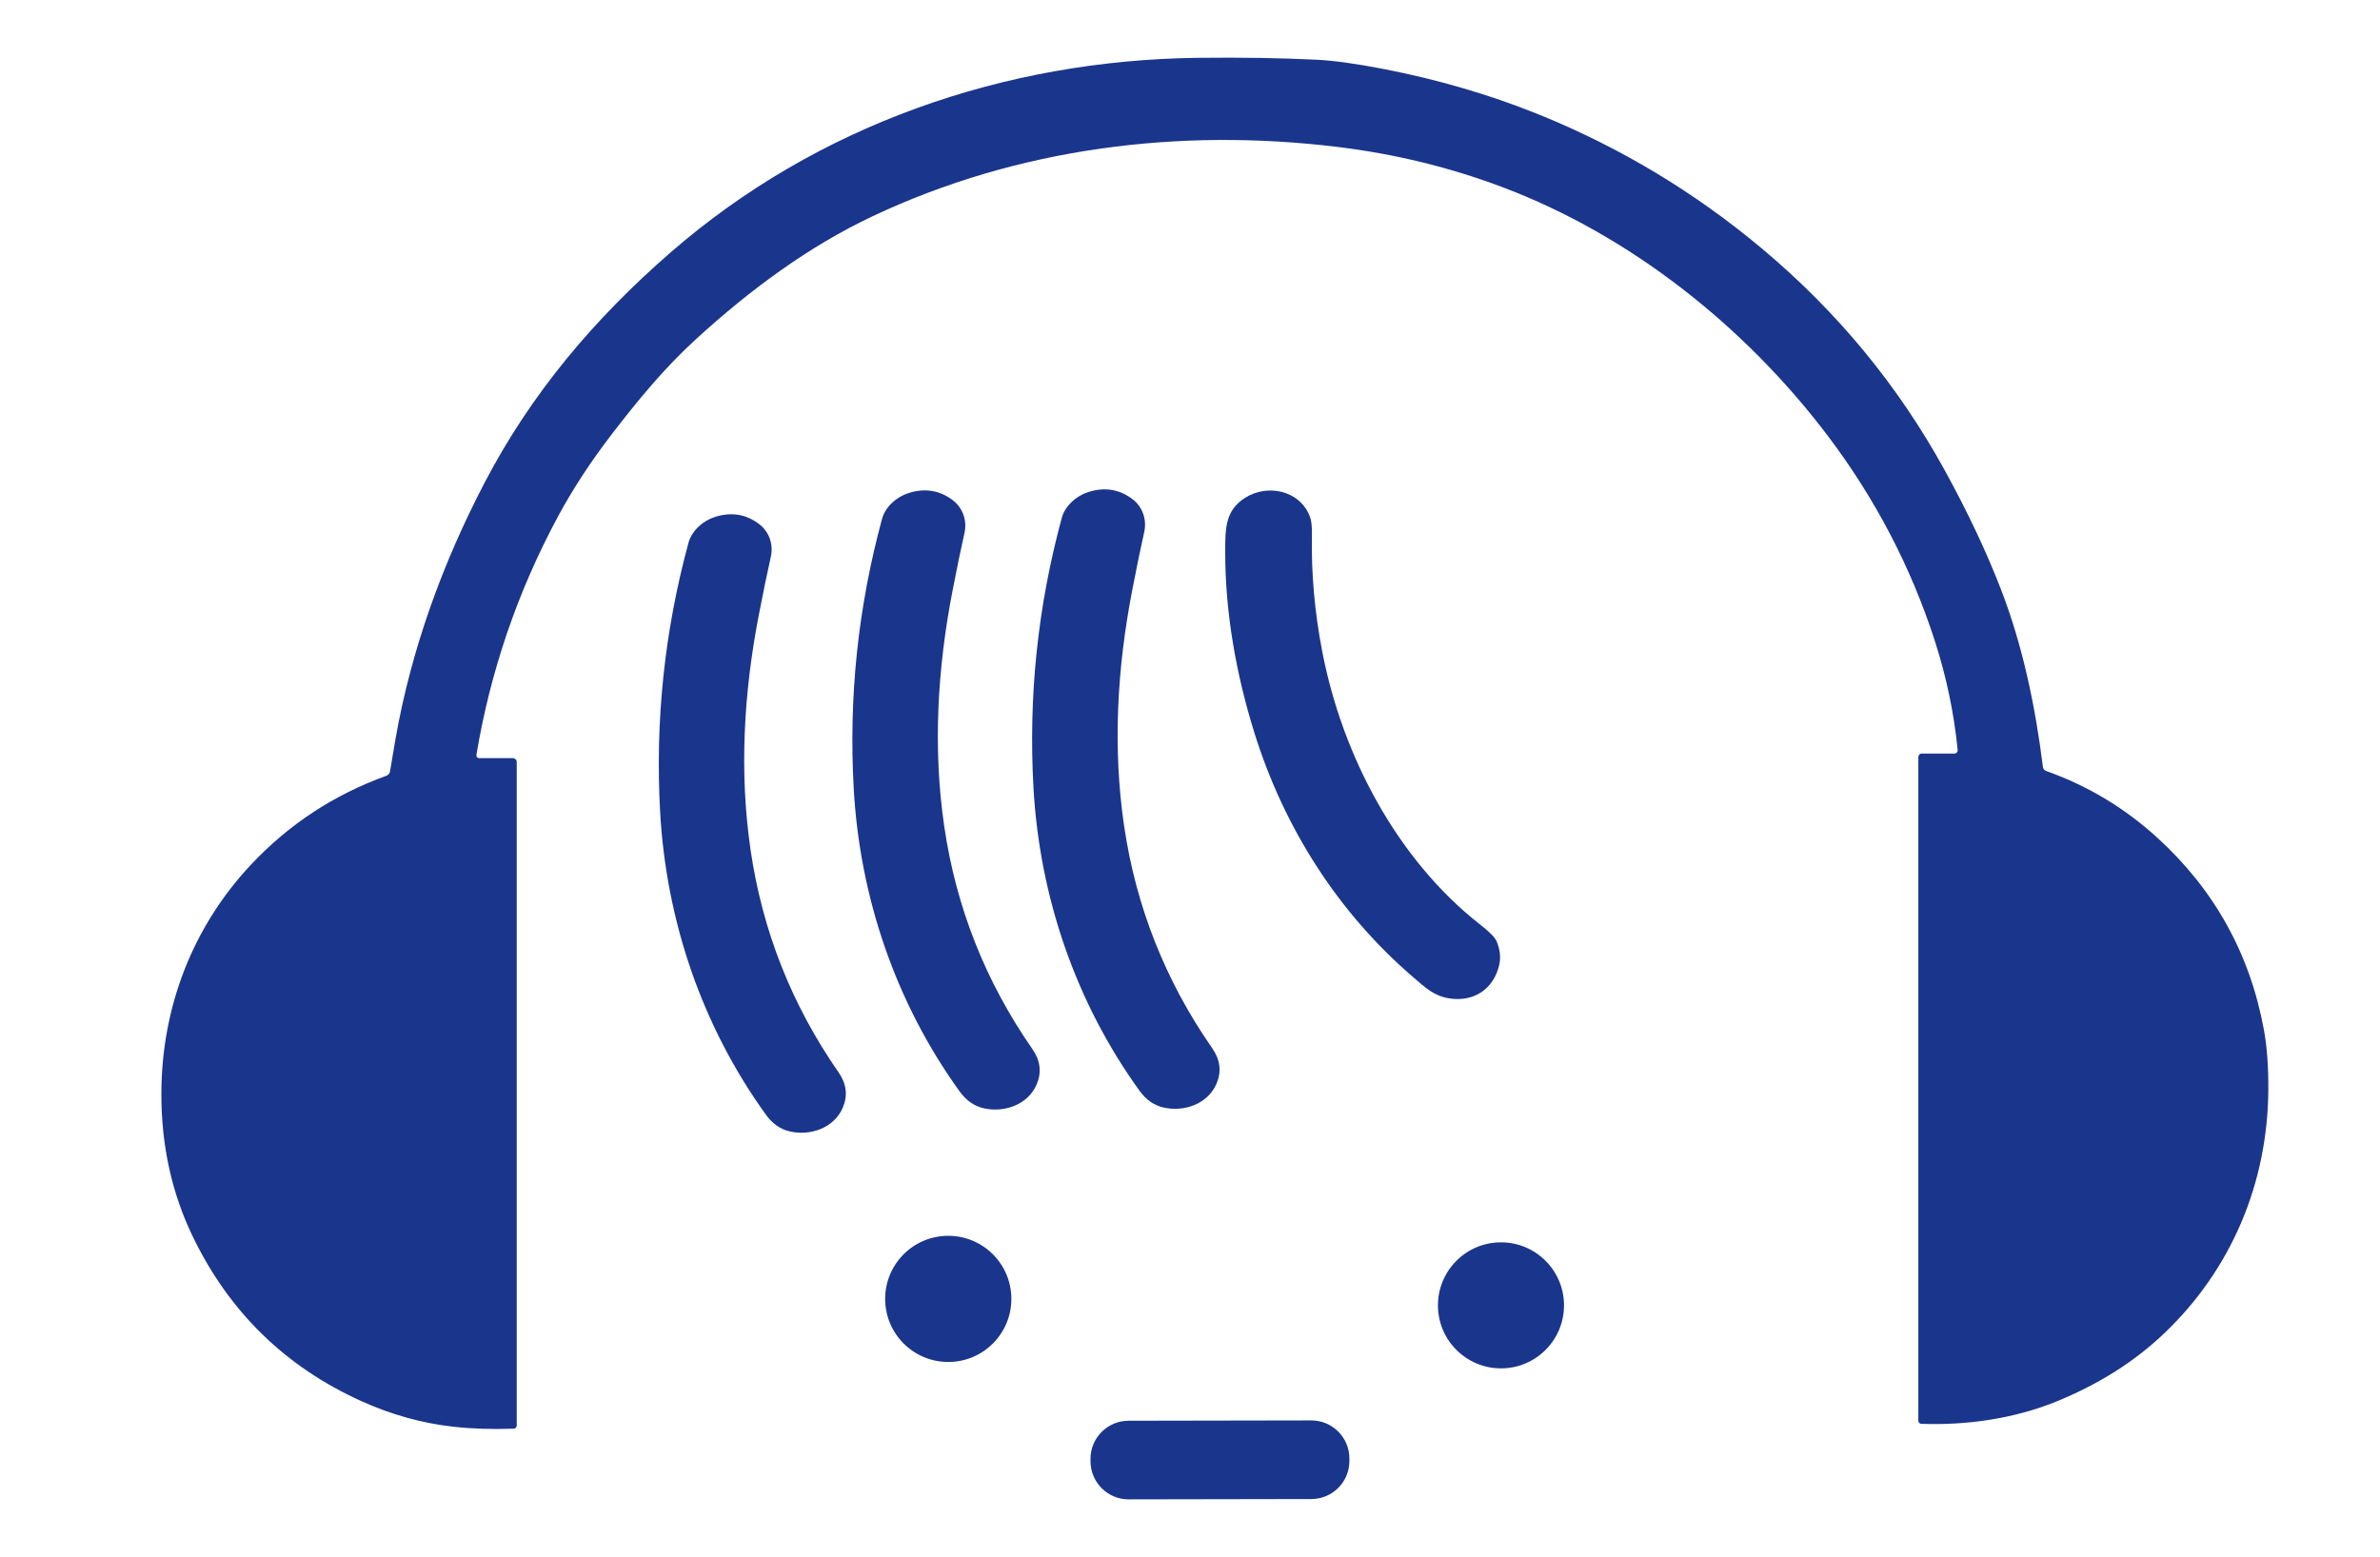
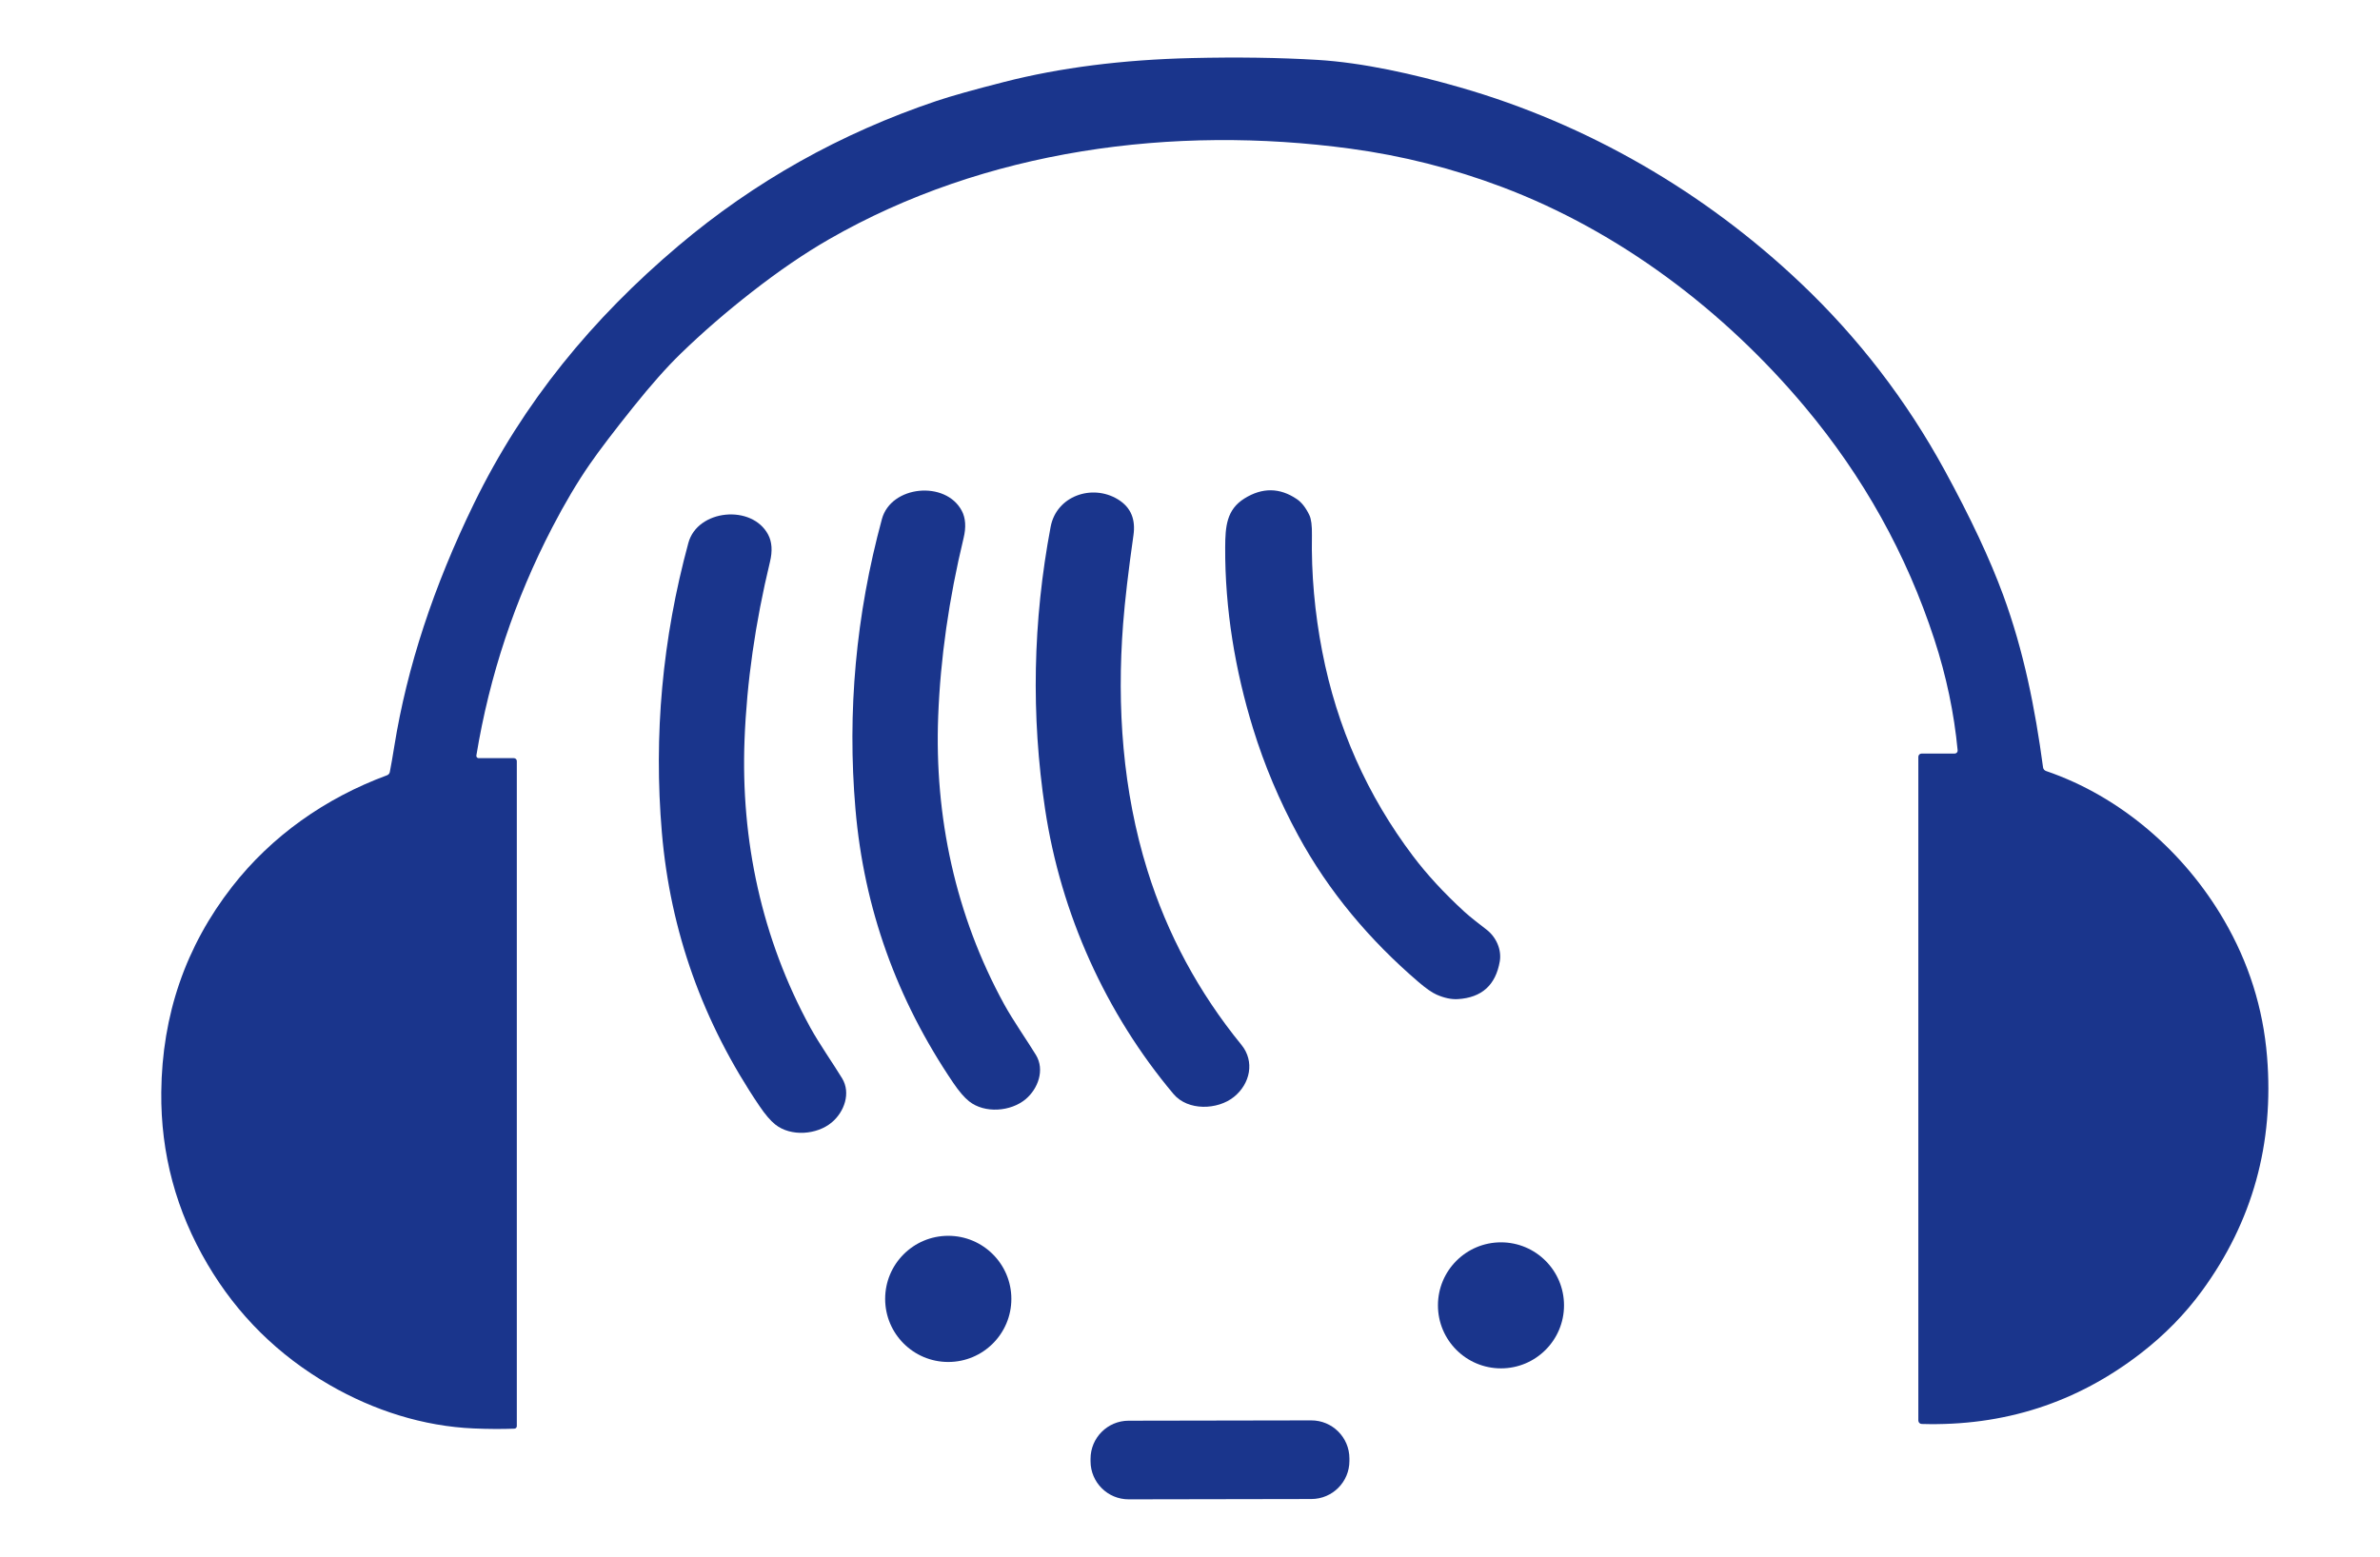
<svg xmlns="http://www.w3.org/2000/svg" version="1.1" viewBox="0.00 0.00 1024.00 670.00">
-   <path fill="#1a358c" d="   M 206.13 326.29   L 220.71 326.29   A 1.62 1.61 90.0 0 1 222.32 327.91   L 222.32 613.54   A 1.33 1.32 89.1 0 1 221.04 614.87   Q 206.92 615.37 194.99 614.03   Q 174.74 611.76 155.30 602.94   Q 106.33 580.73 82.90 532.10   Q 69.39 504.07 69.43 470.77   C 69.47 433.56 82.87 398.85 108.08 372.03   Q 132.45 346.10 166.24 333.87   A 2.44 2.43 -5.5 0 0 167.81 331.98   Q 168.98 324.81 170.15 318.12   C 176.91 279.55 190.39 242.42 208.59 207.57   C 228.63 169.19 255.82 137.07 288.58 108.59   C 351.50 53.89 432.08 25.86 515.51 24.89   Q 543.33 24.57 566.52 25.71   Q 577.72 26.26 595.76 29.78   C 618.09 34.15 640.50 40.52 662.30 49.36   Q 714.64 70.59 758.07 106.97   C 790.54 134.17 816.69 165.93 836.76 202.46   Q 851.59 229.47 860.96 253.76   C 870.42 278.30 875.77 304.44 878.98 330.17   A 1.98 1.98 0.0 0 0 880.28 331.79   Q 906.97 341.25 927.94 360.31   Q 964.94 393.94 974.01 443.00   Q 976.05 454.01 975.95 469.08   C 975.67 509.52 959.83 546.63 930.98 574.01   Q 911.75 592.27 884.45 603.31   C 866.25 610.67 845.84 613.49 826.68 612.79   A 1.36 1.36 0.0 0 1 825.37 611.43   L 825.37 325.77   A 1.45 1.44 -90.0 0 1 826.81 324.32   L 840.87 324.32   A 1.43 1.42 -2.7 0 0 842.29 322.76   Q 839.94 299.03 832.51 275.97   C 822.28 244.21 806.83 214.56 786.36 187.50   C 750.72 140.40 701.33 101.24 646.48 80.56   Q 612.56 67.77 575.52 63.24   C 507.19 54.89 437.70 63.71 375.54 93.02   C 347.91 106.05 322.75 124.69 299.59 145.83   C 285.91 158.31 274.61 172.10 263.61 186.37   Q 249.69 204.41 240.07 222.30   Q 213.99 270.79 204.97 324.93   A 1.17 1.17 0.0 0 0 206.13 326.29   Z" />
-   <path fill="#1a358c" d="   M 487.12 214.72   C 491.47 217.95 493.55 223.46 492.30 228.99   Q 490.01 239.14 487.13 254.08   C 480.67 287.54 478.70 321.59 483.61 355.21   Q 491.27 407.57 521.58 451.17   Q 526.70 458.54 523.46 466.28   C 519.74 475.15 509.48 478.68 500.59 476.65   Q 494.47 475.25 490.29 469.45   C 462.68 431.21 447.28 385.77 444.65 338.98   Q 441.34 279.95 456.83 222.89   C 458.23 217.75 462.95 213.45 468.23 211.77   Q 478.67 208.44 487.12 214.72   Z" />
-   <path fill="#1a358c" d="   M 414.96 229.42   Q 412.67 239.57 409.78 254.50   C 403.32 287.94 401.35 321.98 406.25 355.58   Q 413.90 407.92 444.19 451.50   Q 449.31 458.87 446.07 466.61   C 442.35 475.47 432.09 479.00 423.21 476.97   Q 417.09 475.57 412.91 469.77   C 385.32 431.54 369.94 386.12 367.31 339.36   Q 364.01 280.35 379.50 223.32   C 380.90 218.18 385.62 213.89 390.90 212.21   Q 401.34 208.88 409.78 215.16   C 414.13 218.39 416.21 223.90 414.96 229.42   Z" />
-   <path fill="#1a358c" d="   M 623.73 429.71   C 617.03 428.72 613.21 425.00 608.46 420.94   C 575.85 393.07 552.46 356.36 539.67 315.27   C 531.96 290.51 527.20 264.26 527.15 237.92   C 527.13 227.23 527.20 219.68 535.70 214.25   C 545.26 208.15 559.28 210.96 563.62 222.40   Q 564.56 224.89 564.46 230.34   Q 563.98 255.02 568.93 280.57   C 577.55 325.15 601.07 370.01 637.14 398.17   Q 642.98 402.72 643.99 405.26   Q 646.13 410.59 645.05 415.27   C 642.66 425.65 634.23 431.27 623.73 429.71   Z" />
-   <path fill="#1a358c" d="   M 331.64 239.68   Q 329.35 249.82 326.47 264.73   C 320.01 298.14 318.03 332.13 322.92 365.70   Q 330.55 417.98 360.79 461.52   Q 365.90 468.88 362.66 476.60   C 358.95 485.46 348.70 488.98 339.83 486.95   Q 333.72 485.55 329.55 479.76   C 301.99 441.57 286.64 396.20 284.03 349.48   Q 280.74 290.54 296.23 233.58   C 297.63 228.45 302.34 224.16 307.61 222.48   Q 318.04 219.16 326.47 225.44   C 330.81 228.66 332.89 234.16 331.64 239.68   Z" />
+   <path fill="#1a358c" d="   M 222.36 327.54   L 222.36 613.79   A 1.09 1.08 -1.1 0 1 221.31 614.87   Q 213.39 615.18 203.85 614.78   C 182.15 613.86 160.80 607.03 141.88 596.10   Q 108.62 576.91 89.31 544.15   Q 69.00 509.70 69.39 470.05   Q 69.88 420.12 99.86 381.63   C 116.85 359.81 139.94 343.49 166.53 333.66   A 1.89 1.88 85.2 0 0 167.72 332.25   Q 168.57 327.93 169.66 321.11   Q 177.83 270.27 203.94 216.69   C 225.20 173.08 254.93 137.04 291.90 105.78   Q 340.92 64.34 402.97 43.44   Q 412.24 40.32 432.15 35.24   Q 468.16 26.04 512.76 24.99   Q 542.09 24.30 566.76 25.77   C 586.26 26.93 608.33 31.89 628.31 37.64   C 683.01 53.37 733.40 82.62 774.72 121.81   Q 812.02 157.19 836.74 202.49   Q 853.37 232.97 861.88 256.13   C 870.71 280.17 875.60 304.80 879.03 330.27   A 1.92 1.92 0.0 0 0 880.32 331.83   C 912.51 342.81 939.92 366.82 956.90 396.04   Q 972.84 423.46 975.40 454.69   Q 980.01 510.87 947.49 555.46   Q 936.50 570.53 921.03 582.48   Q 879.74 614.41 826.81 612.85   A 1.48 1.48 0.0 0 1 825.37 611.37   L 825.37 325.72   A 1.40 1.40 0.0 0 1 826.77 324.32   L 841.02 324.32   A 1.27 1.26 -2.9 0 0 842.28 322.93   Q 839.99 298.86 832.26 275.20   Q 814.31 220.20 776.57 175.14   C 741.68 133.49 696.53 99.47 646.36 80.52   Q 614.59 68.52 581.02 63.98   C 504.88 53.68 423.88 64.33 356.59 103.04   Q 340.91 112.05 323.35 125.76   Q 306.84 138.64 292.91 152.16   Q 284.01 160.78 272.43 175.24   Q 259.97 190.80 253.73 199.82   Q 245.70 211.42 237.58 227.06   Q 213.44 273.58 204.96 325.13   A 1.00 1.00 0.0 0 0 205.95 326.30   L 221.11 326.30   A 1.25 1.24 -0.0 0 1 222.36 327.54   Z" />
+   <path fill="#1a358c" d="   M 445.72 454.05   C 449.60 460.43 446.64 468.60 441.27 473.08   C 434.86 478.45 423.66 479.30 416.97 474.00   Q 413.86 471.53 410.14 466.04   Q 373.52 412.00 368.06 348.20   Q 362.67 285.25 379.44 223.41   C 383.37 208.89 406.87 206.67 413.82 219.85   Q 416.28 224.53 414.60 231.52   Q 405.10 270.94 403.66 308.23   C 402.00 351.37 411.06 393.90 432.01 432.17   C 435.90 439.26 442.08 448.07 445.72 454.05   Z" />
+   <path fill="#1a358c" d="   M 627.25 430.00   Q 623.04 430.25 618.08 428.06   Q 615.12 426.76 610.28 422.61   C 589.39 404.70 571.69 383.77 558.57 359.59   Q 546.42 337.22 539.10 313.43   C 531.46 288.62 527.01 262.23 527.14 235.50   C 527.19 226.64 527.71 219.34 535.43 214.53   Q 546.96 207.35 557.97 214.81   Q 561.06 216.91 563.35 221.68   Q 564.57 224.21 564.46 230.35   C 564.16 247.01 565.66 263.76 568.89 280.38   Q 578.36 329.28 608.03 368.54   Q 616.90 380.29 629.97 392.32   C 632.62 394.76 636.74 397.88 639.62 400.12   C 643.83 403.39 646.13 408.80 645.29 413.74   Q 642.66 429.06 627.25 430.00   Z" />
+   <path fill="#1a358c" d="   M 534.11 449.66   C 539.96 456.84 537.90 466.47 530.88 472.11   C 523.87 477.74 511.08 478.18 504.91 470.85   C 475.74 436.15 456.42 393.21 449.66 348.30   Q 440.53 287.69 452.04 226.72   C 454.55 213.41 469.88 208.18 480.94 214.89   C 486.83 218.46 488.60 223.84 487.68 230.30   Q 484.38 253.46 483.22 268.50   C 480.47 304.24 483.04 340.44 493.68 374.59   Q 506.54 415.84 534.11 449.66   Z" />
+   <path fill="#1a358c" d="   M 357.86 483.07   C 351.46 488.44 340.27 489.28 333.59 483.99   Q 330.48 481.52 326.77 476.03   Q 290.21 422.04 284.77 358.31   Q 279.40 295.43 296.17 233.67   C 300.10 219.16 323.58 216.95 330.51 230.12   Q 332.97 234.79 331.29 241.78   Q 321.79 281.15 320.34 318.40   C 318.67 361.49 327.71 403.97 348.62 442.21   C 352.51 449.29 358.68 458.09 362.31 464.07   C 366.19 470.44 363.23 478.60 357.86 483.07   Z" />
  <circle fill="#1a358c" cx="407.99" cy="559.02" r="27.15" />
  <circle fill="#1a358c" cx="645.80" cy="561.80" r="27.12" />
-   <rect fill="#1a358c" x="-55.69" y="-16.92" transform="translate(524.89,628.31) rotate(-0.1)" width="111.38" height="33.84" rx="16.39" />
+   <rect fill="#1a358c" x="-55.69" y="-16.92" transform="translate(524.90,628.30) rotate(-0.1)" width="111.38" height="33.84" rx="16.39" />
</svg>
